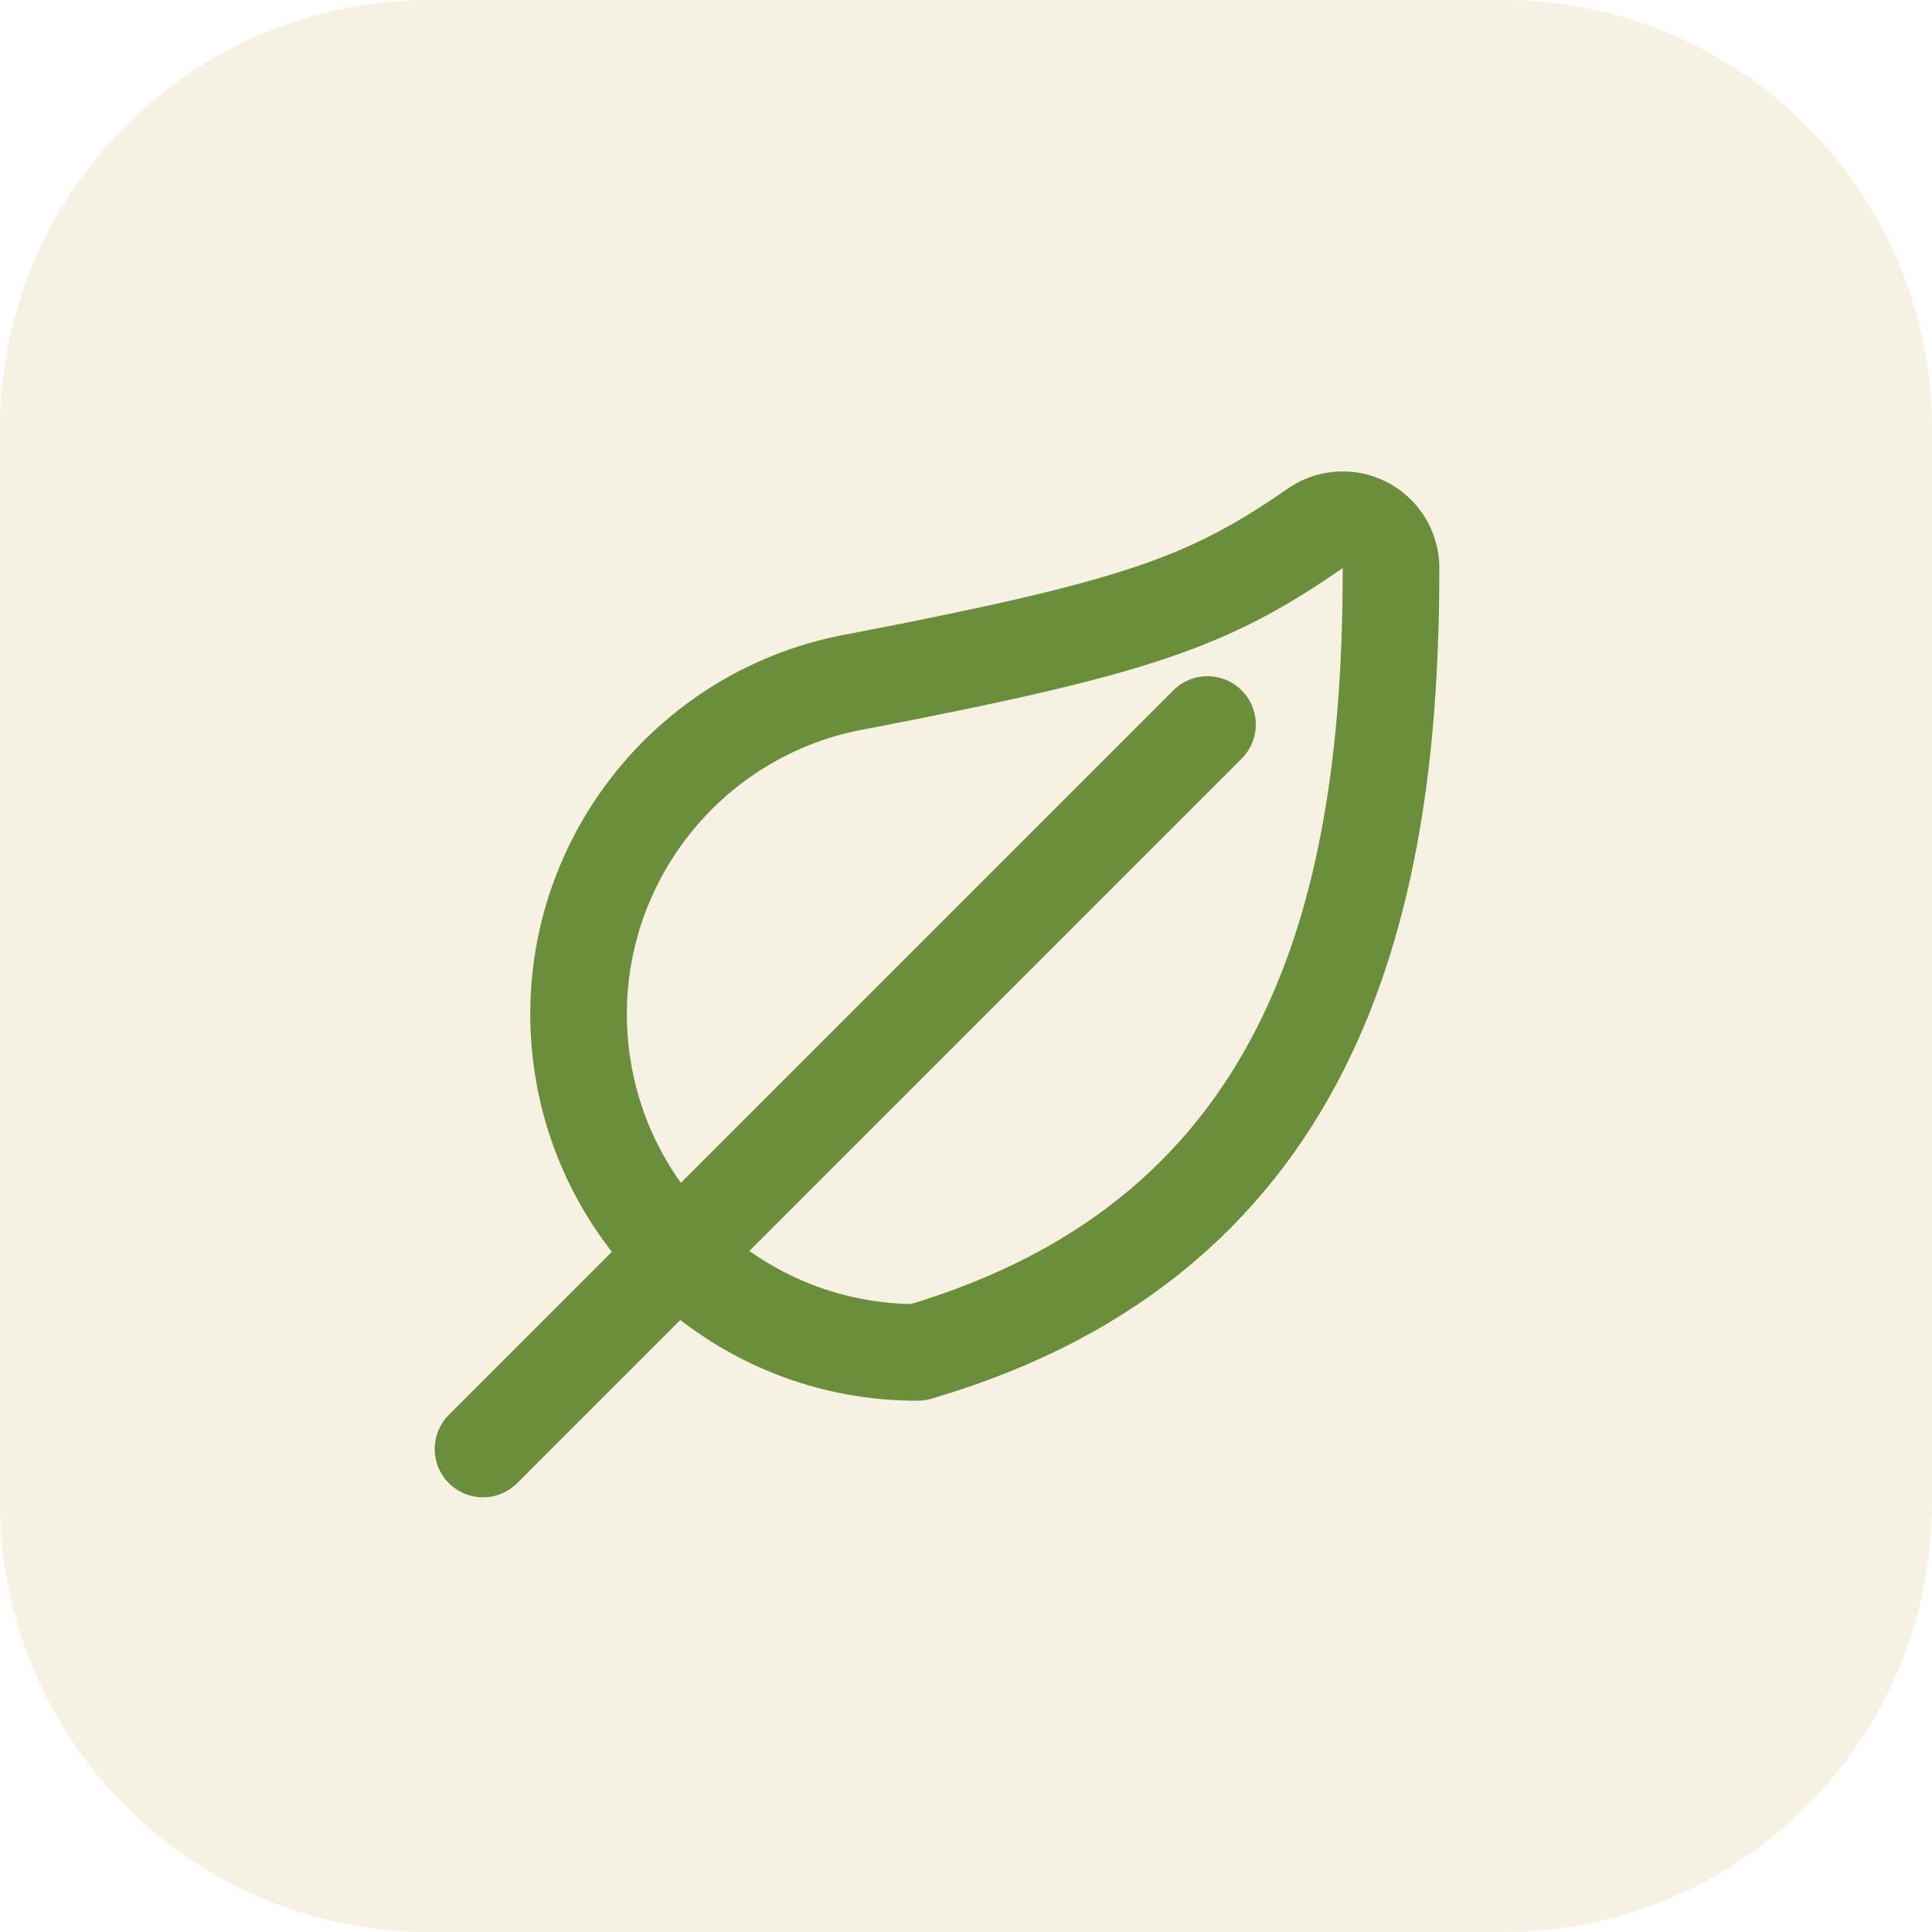
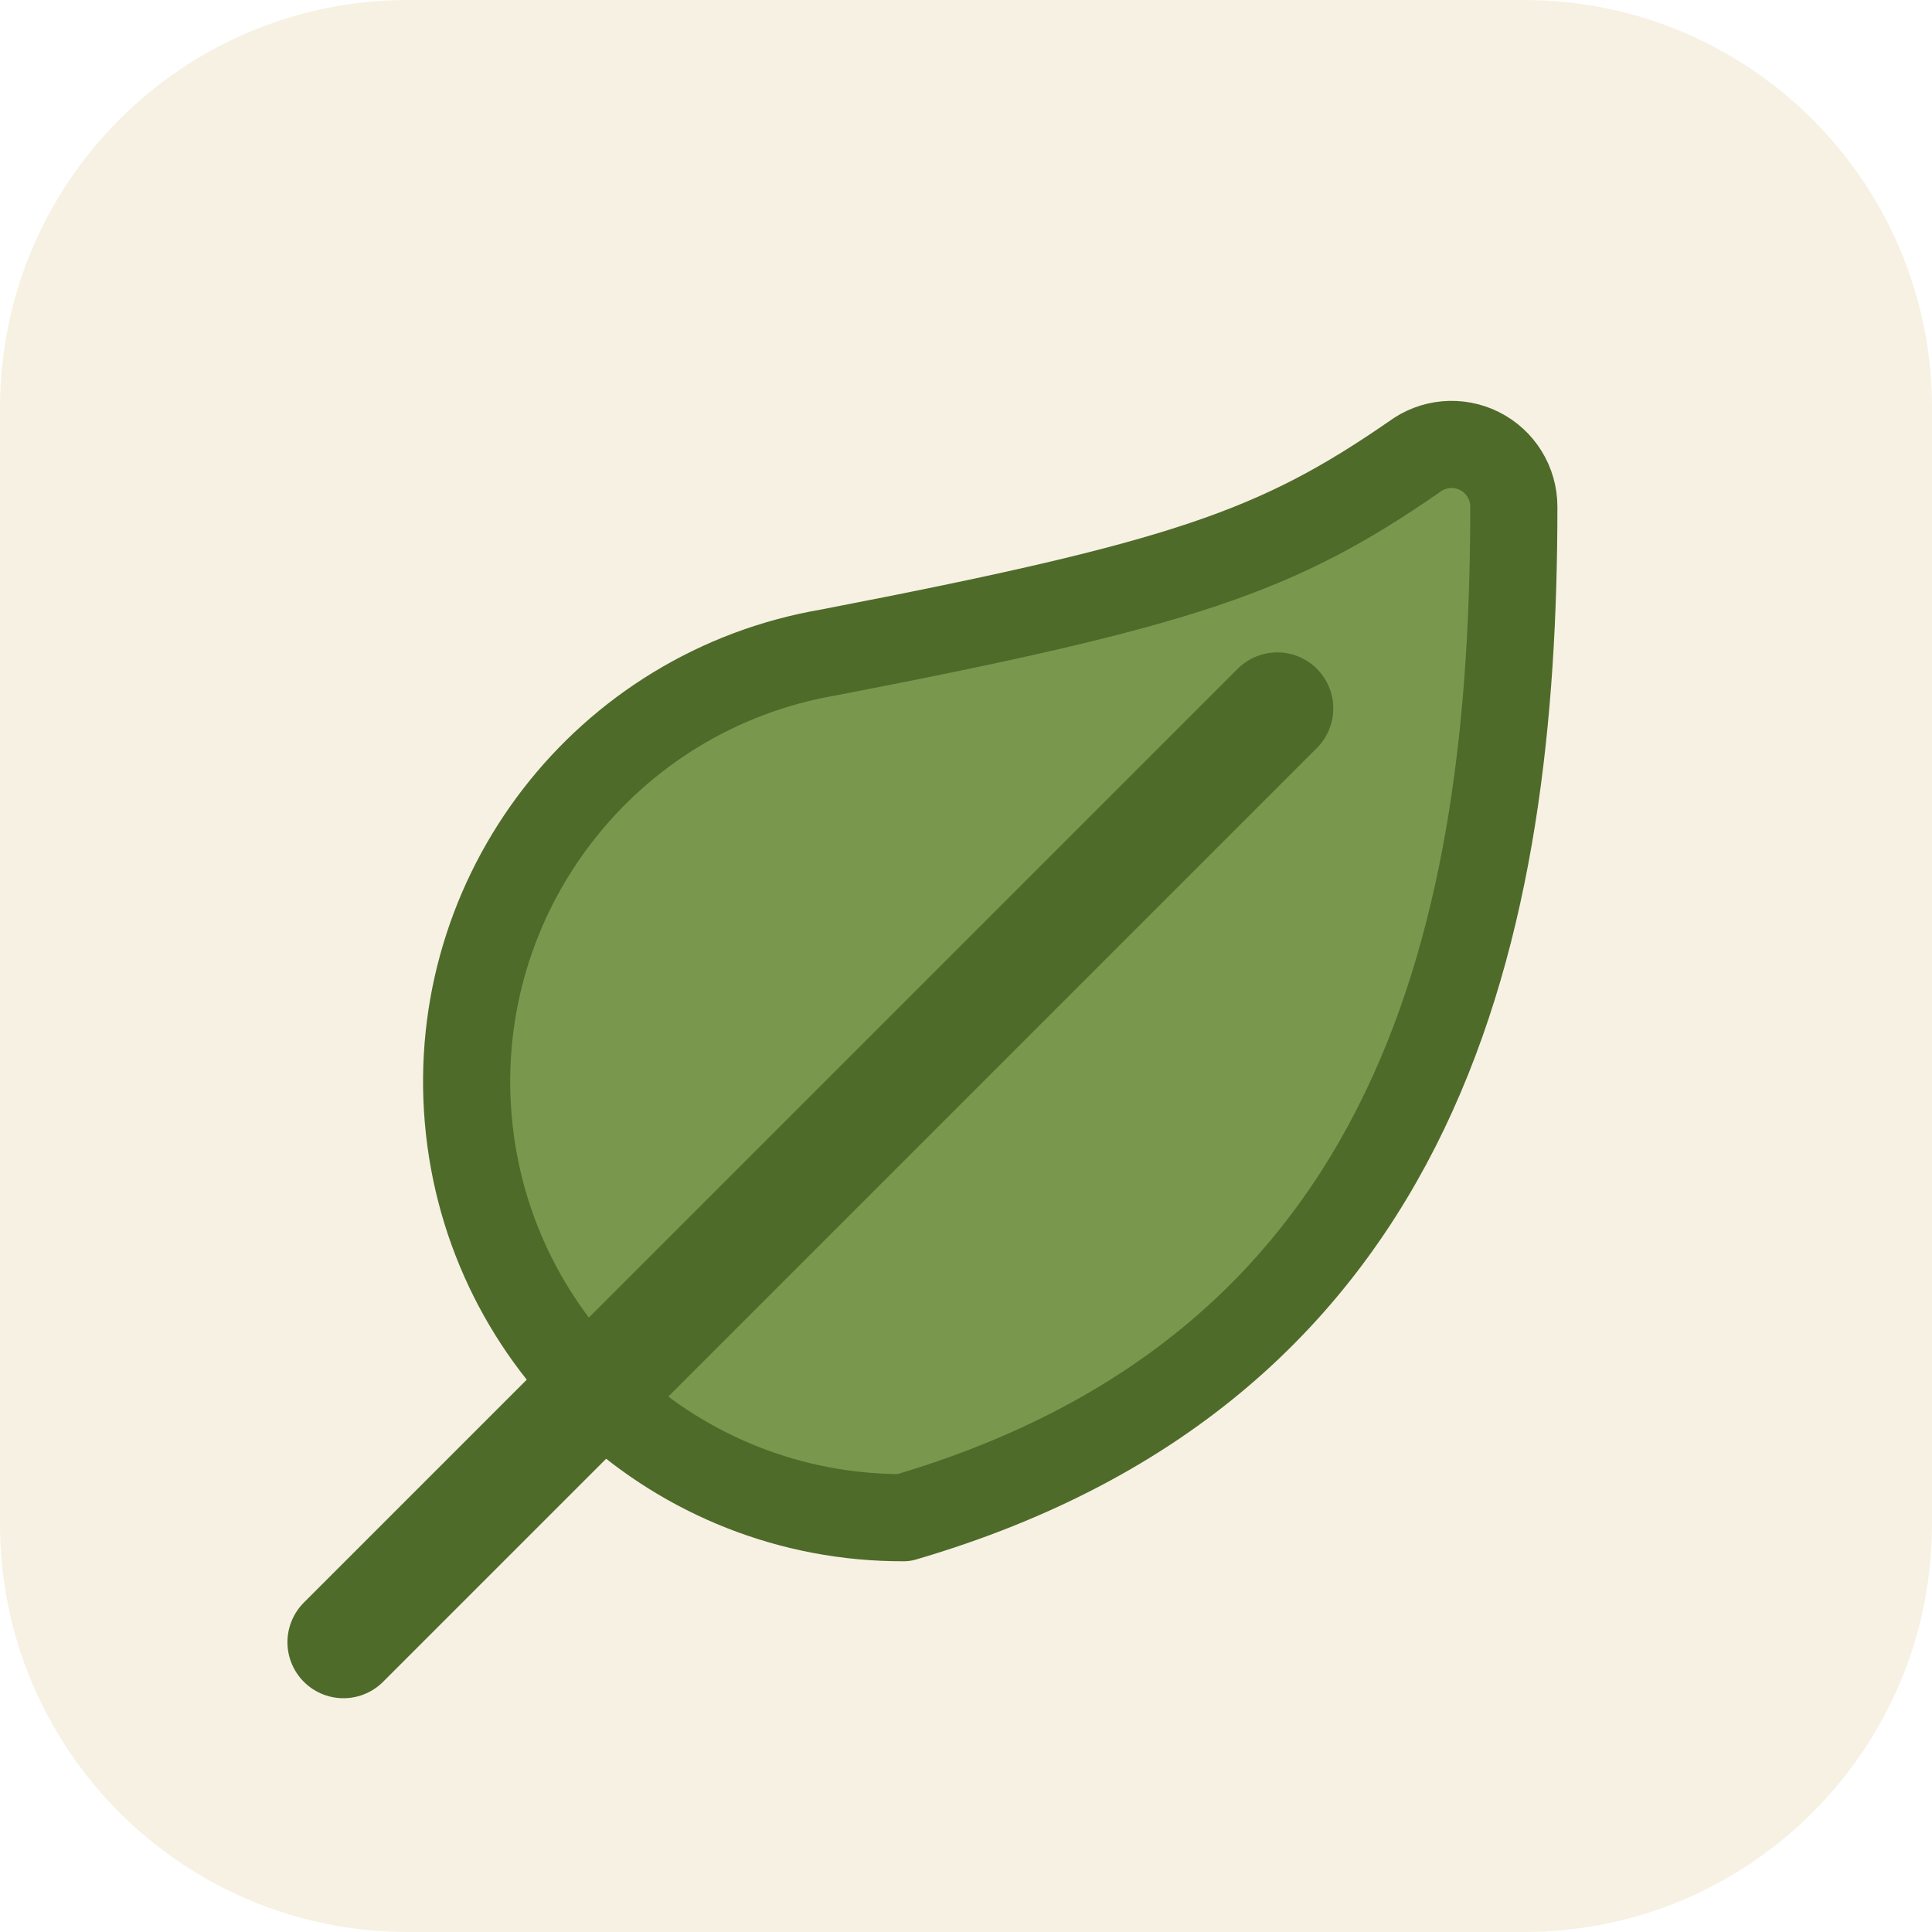
<svg xmlns="http://www.w3.org/2000/svg" width="180" height="180" viewBox="0 0 180 180">
-   <rect width="180" height="180" rx="40" fill="#f7f1e3" />
-   <g transform="translate(90,90) scale(4.5) translate(-12,-12)" stroke="#6b8e3d" stroke-width="2" stroke-linecap="round" stroke-linejoin="round" fill="none">
-     <path d="M11 20A7 7 0 0 1 9.8 6.1C15.5 5 17 4.48 19.2 2.96a1 1 0 0 1 1.6.8c0 6.66-1.4 13.78-9.8 16.24" />
-     <path d="M2 22 17 7" />
+   <rect width="180" height="180" rx="38" fill="#f7f1e3" />
+   <g transform="translate(90,95) scale(5.8) translate(-12,-12)">
+     <path d="M11 20A7 7 0 0 1 9.8 6.1C15.5 5 17 4.48 19.2 2.96a1 1 0 0 1 1.6.8c0 6.66-1.4 13.78-9.8 16.24Z" fill="#6b8e3d" opacity="0.9" />
+     <path d="M2 22 17 7" stroke="#4f6b2a" stroke-width="1.8" stroke-linecap="round" fill="none" />
+     <path d="M11 20A7 7 0 0 1 9.8 6.1C15.5 5 17 4.48 19.2 2.96a1 1 0 0 1 1.6.8c0 6.66-1.4 13.78-9.8 16.24" stroke="#4f6b2a" stroke-width="1.4" stroke-linecap="round" stroke-linejoin="round" fill="none" />
  </g>
</svg>
